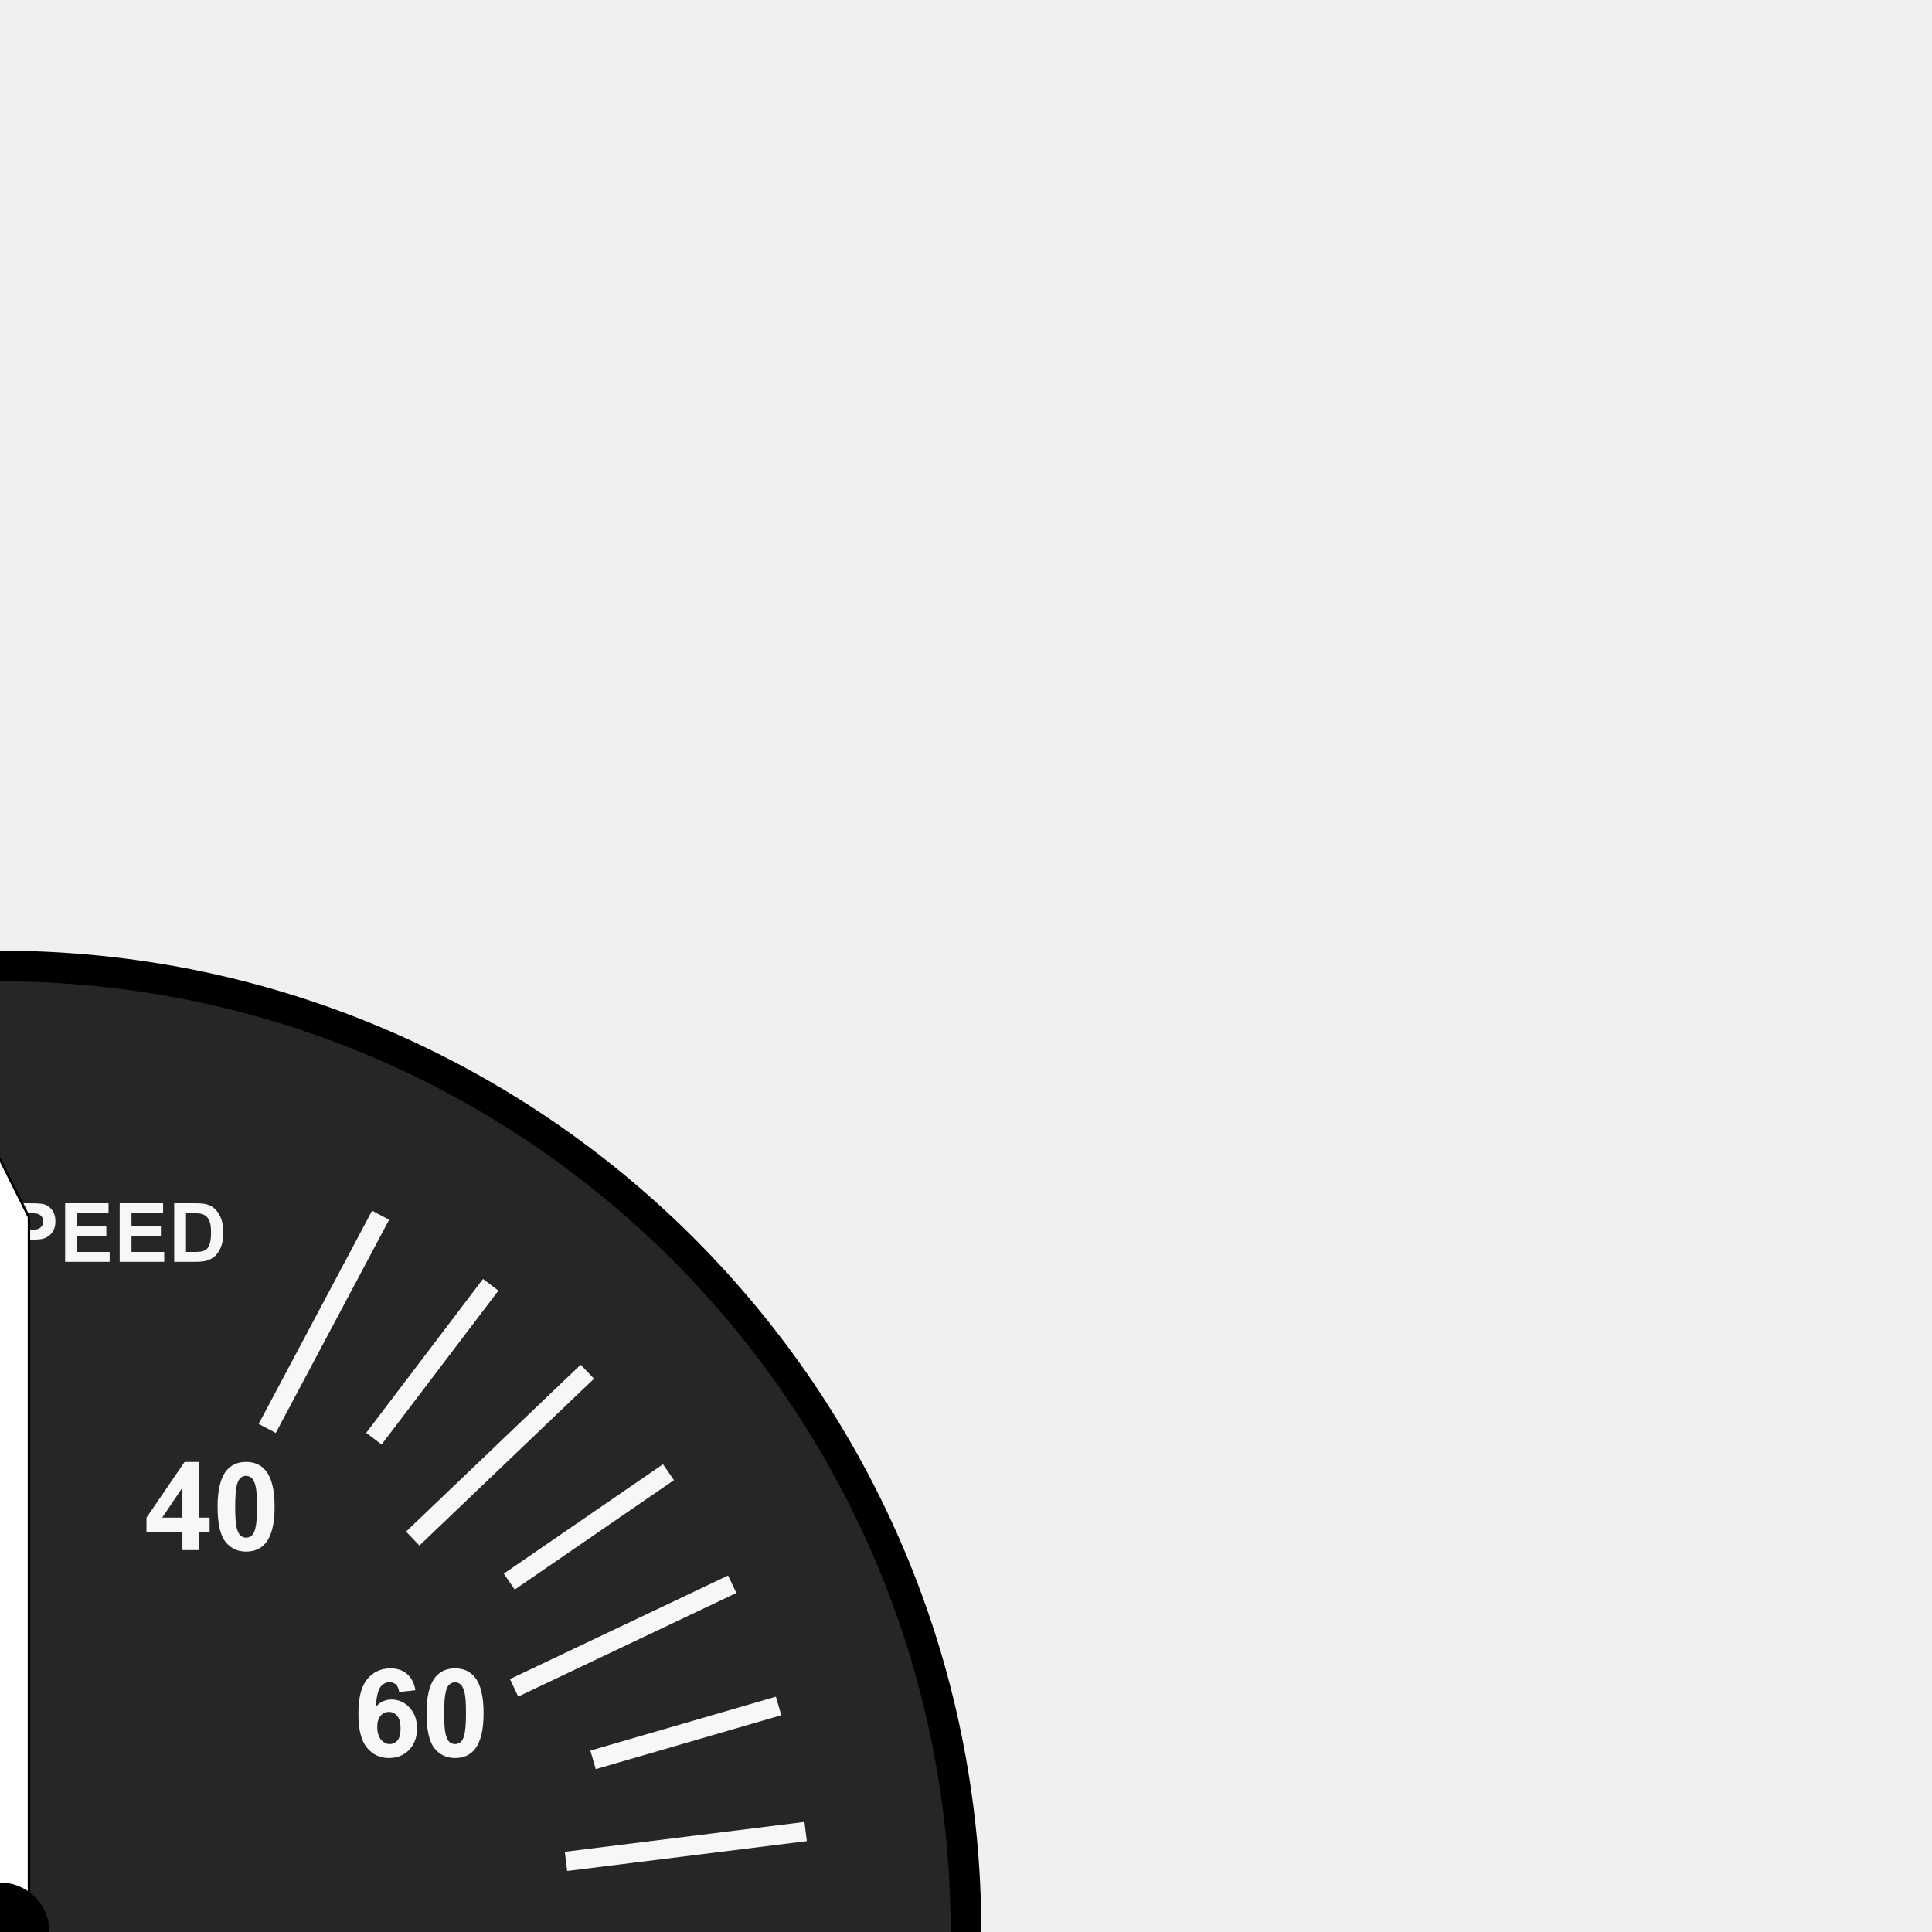
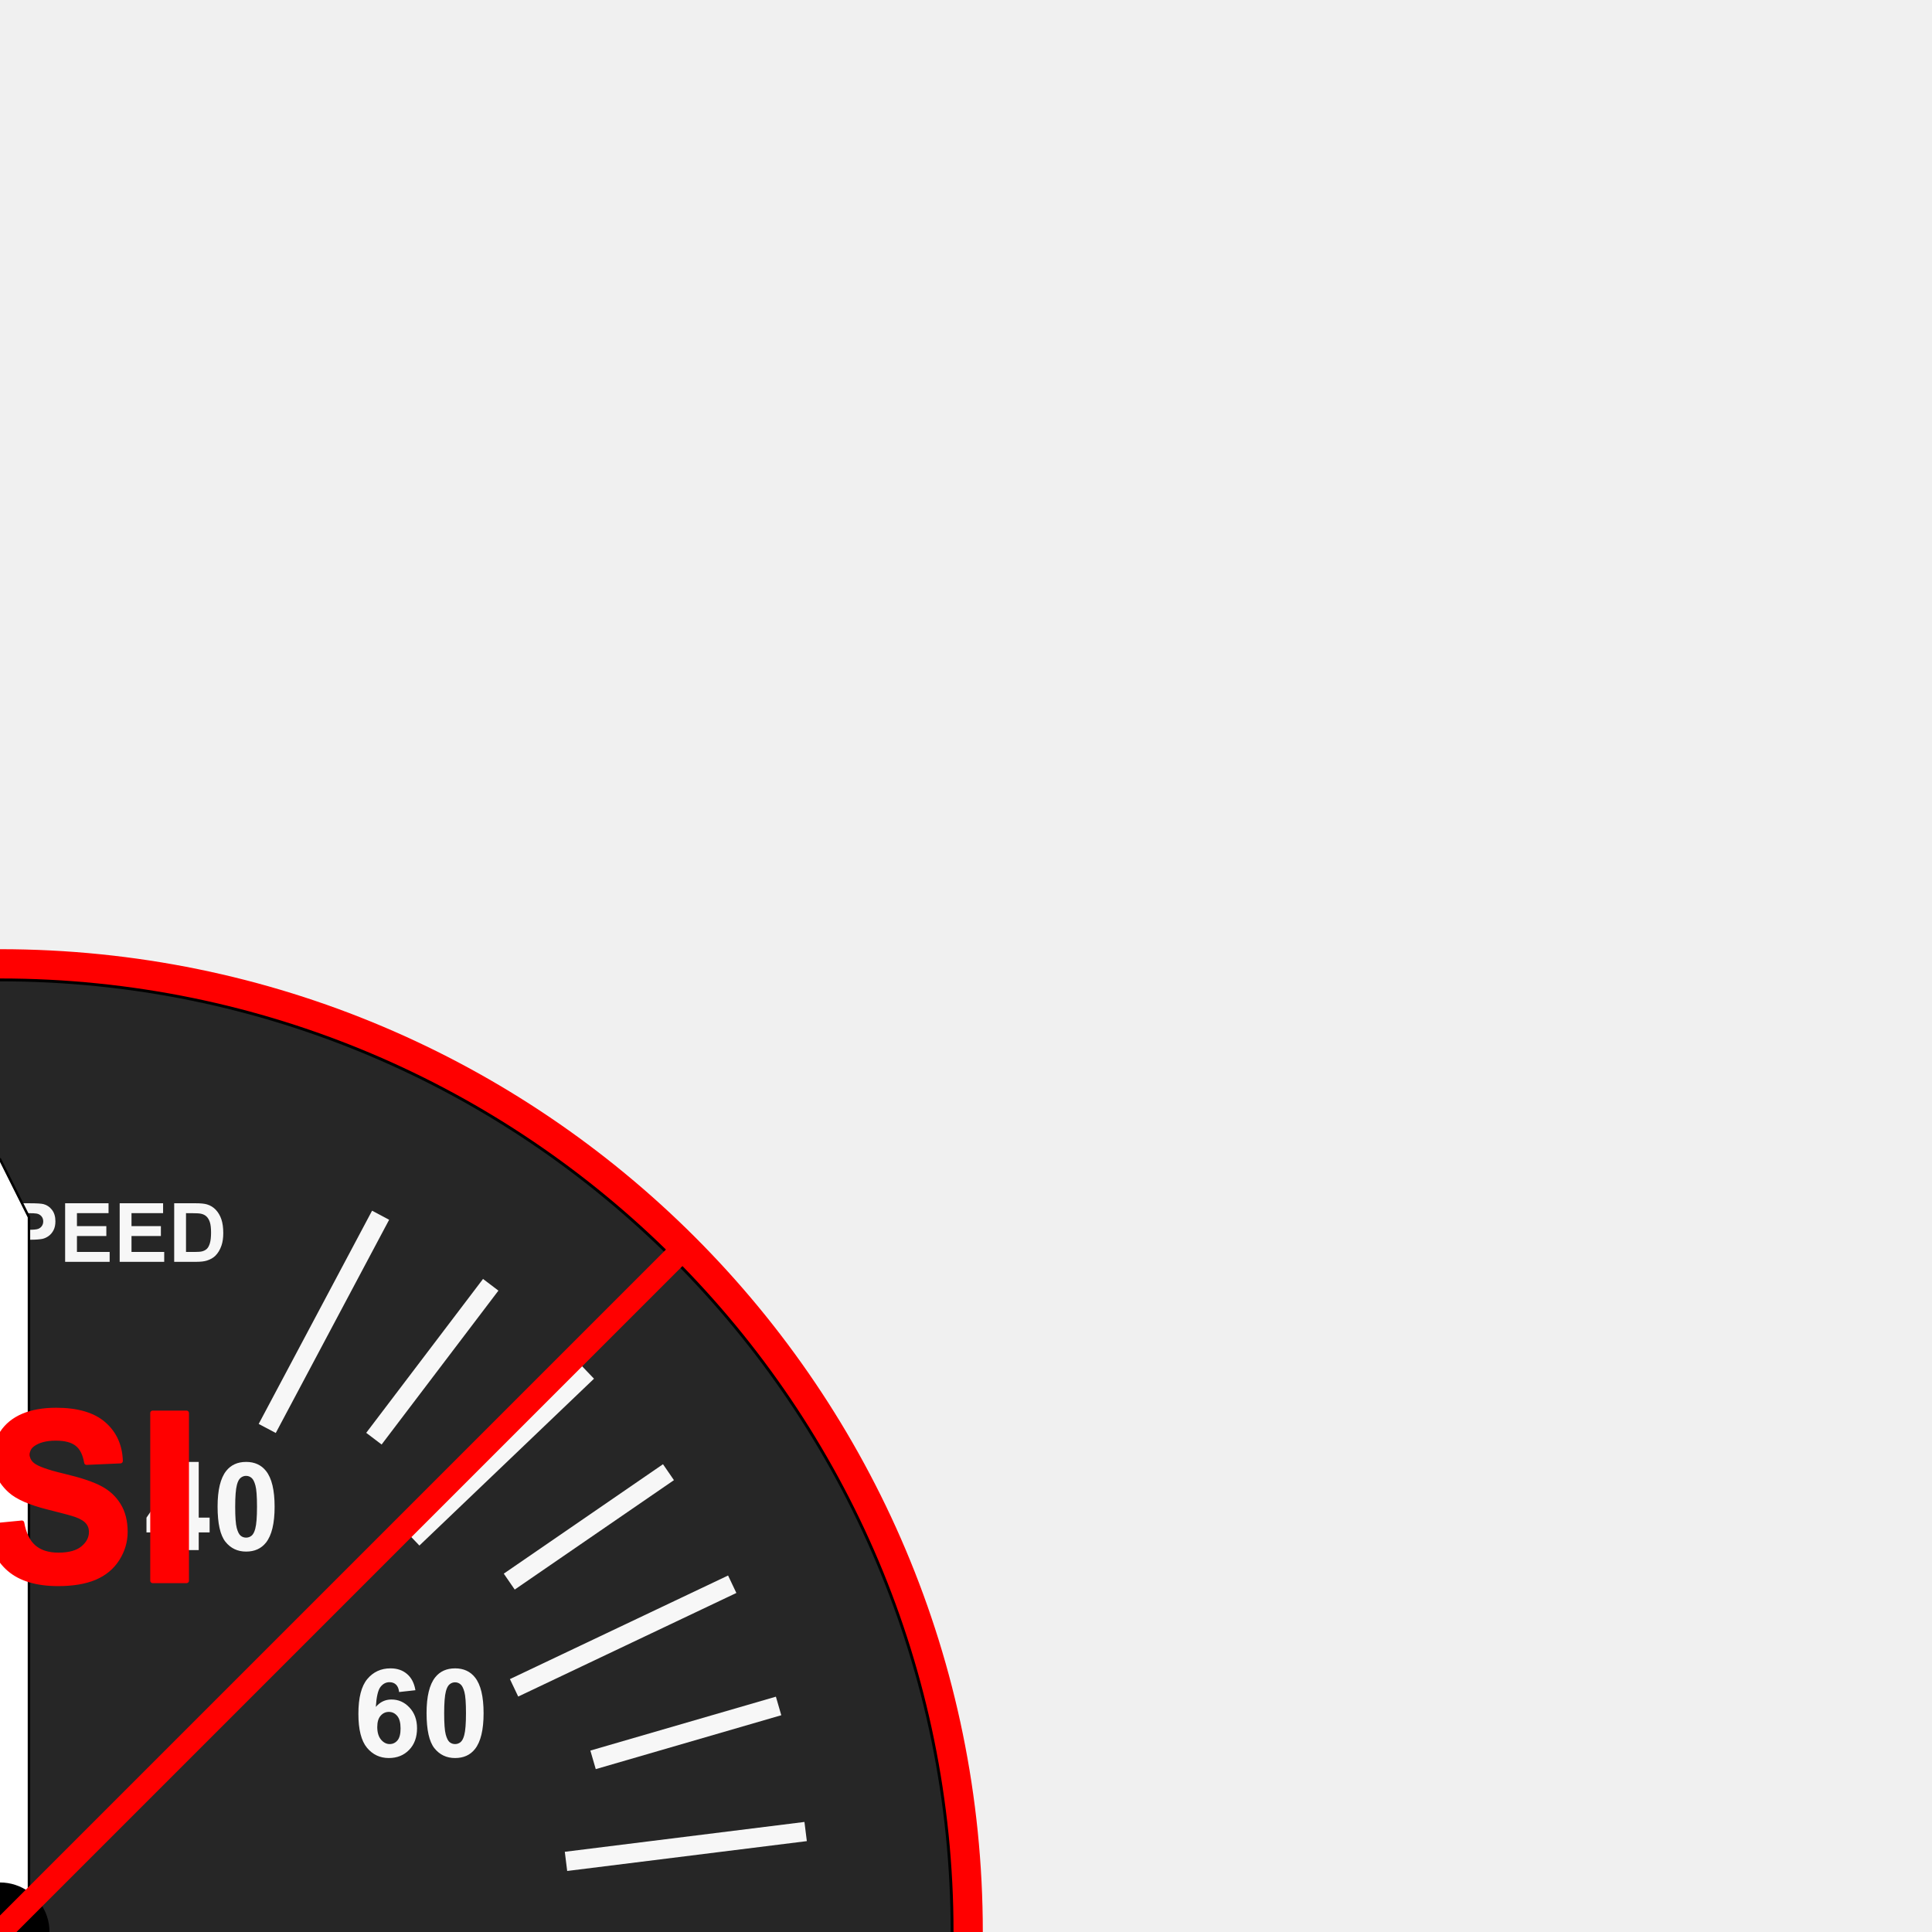
<svg xmlns="http://www.w3.org/2000/svg" width="3.937in" height="3.937in" viewBox="0 0 283.465 283.465" xml:space="preserve" color-interpolation-filters="sRGB" class="st2" version="1.1" id="svg2">
  <defs id="defs2" />
  <style type="text/css" id="style1">
	
		.st1 {fill:#3f3f3f;stroke:#000000;stroke-linecap:round;stroke-linejoin:round;stroke-width:4.5}
		.st2 {fill:none;fill-rule:evenodd;font-size:12px;overflow:visible;stroke-linecap:square;stroke-miterlimit:3}
	
	</style>
-   <g id="g2" style="fill:#262626;fill-opacity:1;stroke:#000000;stroke-opacity:1">
+   <g id="g2" style="display:inline;fill:#262626;fill-opacity:1;stroke:#000000;stroke-opacity:1">
    <g id="shape1115-1" transform="translate(-141.732,141.732)" style="fill:#262626;fill-opacity:1;stroke:#000000;stroke-opacity:1">
      <circle cx="141.732" cy="141.732" class="st1" id="ellipse2" style="fill:#262626;fill-opacity:1;stroke:#000000;stroke-opacity:1" r="141.732" />
    </g>
  </g>
-   <g id="layer5">
+   <g id="layer5" style="display:inline">
    <rect x="0" y="248.031" width="2.835" height="35.433" class="st2" id="rect3" style="fill:#f7f7f7;fill-opacity:1;stroke:none;stroke-width:0;stroke-dasharray:none;stroke-opacity:1" transform="rotate(-152,15.5196,224.097)" />
    <rect x="0" y="255.118" width="2.835" height="28.346" class="st2" id="rect4" style="fill:#f7f7f7;fill-opacity:1;stroke:none;stroke-width:0;stroke-dasharray:none;stroke-opacity:1" transform="rotate(-142.8,20.72979,224.1075)" />
    <path d="m 27.866,277.14 v -8.59 h 1.734 v 3.814 l 3.504,-3.814 h 2.332 l -3.234,3.346 3.41,5.244 h -2.244 l -2.361,-4.031 -1.406,1.436 v 2.596 z m 8.66,0 v -8.59 h 1.688 l 3.516,5.736 v -5.736 h 1.611 v 8.59 h -1.74 l -3.463,-5.602 v 5.602 z m 8.297,-4.242 q 0,-1.312 0.393,-2.203 0.293,-0.656 0.797,-1.178 0.51,-0.521 1.113,-0.773 0.803,-0.34 1.852,-0.34 1.898,0 3.035,1.178 1.143,1.178 1.143,3.275 0,2.08 -1.131,3.258 -1.131,1.172 -3.023,1.172 -1.916,0 -3.047,-1.166 -1.131,-1.172 -1.131,-3.223 z m 1.787,-0.059 q 0,1.459 0.674,2.215 0.674,0.75 1.711,0.75 1.037,0 1.699,-0.744 0.668,-0.75 0.668,-2.244 0,-1.477 -0.65,-2.203 -0.645,-0.727 -1.717,-0.727 -1.072,0 -1.729,0.738 -0.656,0.732 -0.656,2.215 z m 9.832,4.301 v -7.137 h -2.549 v -1.453 h 6.826 v 1.453 h -2.543 v 7.137 z m 4.957,-2.795 1.688,-0.164 q 0.152,0.85 0.615,1.248 0.469,0.398 1.26,0.398 0.838,0 1.26,-0.352 0.428,-0.357 0.428,-0.832 0,-0.305 -0.182,-0.516 -0.176,-0.217 -0.621,-0.375 -0.305,-0.105 -1.389,-0.375 -1.395,-0.346 -1.957,-0.85 -0.791,-0.709 -0.791,-1.729 0,-0.656 0.369,-1.225 0.375,-0.574 1.072,-0.873 0.703,-0.299 1.693,-0.299 1.617,0 2.432,0.709 0.82,0.709 0.861,1.893 l -1.734,0.076 q -0.111,-0.662 -0.48,-0.949 -0.363,-0.293 -1.096,-0.293 -0.756,0 -1.184,0.311 -0.275,0.199 -0.275,0.533 0,0.305 0.258,0.521 0.328,0.275 1.594,0.574 1.266,0.299 1.869,0.621 0.609,0.316 0.949,0.873 0.346,0.551 0.346,1.365 0,0.738 -0.41,1.383 -0.41,0.645 -1.16,0.961 -0.75,0.311 -1.869,0.311 -1.629,0 -2.502,-0.75 -0.873,-0.756 -1.043,-2.197 z" id="text5" style="font-weight:bold;font-size:12px;font-family:Arial;-inkscape-font-specification:'Arial, Bold';fill:#f7f7f7;fill-opacity:1;stroke:none;stroke-width:0;stroke-dasharray:none;stroke-opacity:1" class="st4" aria-label="KNOTS" transform="translate(-48.00795,35.73605)" />
    <path d="m 25.097,278.94 v -2.593 h -5.273 v -2.162 l 5.59,-8.183 h 2.074 v 8.174 h 1.6 v 2.171 H 27.488 V 278.94 Z m 0,-4.764 v -4.403 l -2.962,4.403 z m 9.343,-8.174 q 1.872,0 2.927,1.336 1.257,1.582 1.257,5.247 0,3.656 -1.266,5.256 -1.046,1.318 -2.918,1.318 -1.881,0 -3.032,-1.441 -1.151,-1.45 -1.151,-5.159 0,-3.639 1.266,-5.238 1.046,-1.318 2.918,-1.318 z m 0,2.048 q -0.448,0 -0.8,0.29 -0.352,0.281 -0.545,1.02 -0.255,0.958 -0.255,3.226 0,2.268 0.229,3.12 0.229,0.844 0.571,1.125 0.352,0.281 0.8,0.281 0.448,0 0.8,-0.281 0.352,-0.29 0.545,-1.028 0.255,-0.949 0.255,-3.217 0,-2.268 -0.229,-3.111 -0.229,-0.853 -0.58,-1.134 -0.343,-0.29 -0.791,-0.29 z" id="text6" style="font-weight:bold;font-size:18px;font-family:Arial;-inkscape-font-specification:'Arial, Bold';fill:#f7f7f7;fill-opacity:1;stroke:none;stroke-width:0;stroke-dasharray:none;stroke-opacity:1" class="st5" aria-label="40" transform="translate(1.667555,-51.5094)" />
    <path d="M 24.625,276.646 V 278.94 h -8.657 q 0.141,-1.301 0.844,-2.461 0.703,-1.169 2.777,-3.094 1.67,-1.556 2.048,-2.109 0.51,-0.765 0.51,-1.512 0,-0.826 -0.448,-1.266 -0.439,-0.448 -1.222,-0.448 -0.773,0 -1.23,0.466 -0.457,0.466 -0.527,1.547 l -2.461,-0.246 q 0.22,-2.039 1.38,-2.927 1.16,-0.888 2.9,-0.888 1.907,0 2.997,1.028 1.09,1.028 1.09,2.558 0,0.87 -0.316,1.661 -0.308,0.782 -0.984,1.644 -0.448,0.571 -1.617,1.644 -1.169,1.072 -1.485,1.424 -0.308,0.352 -0.501,0.686 z m 5.845,-10.644 q 1.872,0 2.927,1.336 1.257,1.582 1.257,5.247 0,3.656 -1.266,5.256 -1.046,1.318 -2.918,1.318 -1.881,0 -3.032,-1.441 -1.151,-1.45 -1.151,-5.159 0,-3.639 1.266,-5.238 1.046,-1.318 2.918,-1.318 z m 0,2.048 q -0.448,0 -0.8,0.29 -0.352,0.281 -0.545,1.02 -0.255,0.958 -0.255,3.226 0,2.268 0.229,3.12 0.229,0.844 0.571,1.125 0.352,0.281 0.8,0.281 0.448,0 0.8,-0.281 0.352,-0.29 0.545,-1.028 0.255,-0.949 0.255,-3.217 0,-2.268 -0.229,-3.111 -0.229,-0.853 -0.58,-1.134 -0.343,-0.29 -0.791,-0.29 z m 10.011,-2.048 q 1.872,0 2.927,1.336 1.257,1.582 1.257,5.247 0,3.656 -1.266,5.256 -1.046,1.318 -2.918,1.318 -1.881,0 -3.032,-1.441 -1.151,-1.45 -1.151,-5.159 0,-3.639 1.266,-5.238 1.046,-1.318 2.918,-1.318 z m 0,2.048 q -0.448,0 -0.8,0.29 -0.352,0.281 -0.545,1.02 -0.255,0.958 -0.255,3.226 0,2.268 0.229,3.12 0.229,0.844 0.571,1.125 0.352,0.281 0.8,0.281 0.448,0 0.8,-0.281 0.352,-0.29 0.545,-1.028 0.255,-0.949 0.255,-3.217 0,-2.268 -0.229,-3.111 -0.229,-0.853 -0.58,-1.134 -0.343,-0.29 -0.791,-0.29 z" id="text7" style="font-weight:bold;font-size:18px;font-family:Arial;-inkscape-font-specification:'Arial, Bold';fill:#f7f7f7;fill-opacity:1;stroke:none;stroke-width:0;stroke-dasharray:none;stroke-opacity:1" class="st5" aria-label="200" transform="translate(-67.2654,-43.5539)" />
    <rect x="0" y="248.031" width="2.835" height="35.433" class="st2" id="rect8" style="fill:#f7f7f7;fill-opacity:1;stroke:none;stroke-width:0;stroke-dasharray:none;stroke-opacity:1" transform="rotate(-133.7,26.22125,224.2426)" />
    <rect x="0" y="255.118" width="2.835" height="28.346" class="st2" id="rect9" style="fill:#f7f7f7;fill-opacity:1;stroke:none;stroke-width:0;stroke-dasharray:none;stroke-opacity:1" transform="rotate(-124.5,32.00061,224.3042)" />
    <rect x="0" y="248.031" width="2.835" height="35.433" class="st2" id="rect10" style="fill:#f7f7f7;fill-opacity:1;stroke:none;stroke-width:0;stroke-dasharray:none;stroke-opacity:1" transform="rotate(-115.4,38.29701,224.4426)" />
    <rect x="0" y="255.118" width="2.835" height="28.346" class="st2" id="rect11" style="fill:#f7f7f7;fill-opacity:1;stroke:none;stroke-width:0;stroke-dasharray:none;stroke-opacity:1" transform="rotate(-106.2,45.37581,224.5284)" />
    <rect x="0" y="248.031" width="2.835" height="35.433" class="st2" id="rect12" style="fill:#f7f7f7;fill-opacity:1;stroke:none;stroke-width:0;stroke-dasharray:none;stroke-opacity:1" transform="rotate(-97.1,53.30222,224.5231)" />
    <rect x="0" y="255.118" width="2.835" height="28.346" class="st2" id="rect13" style="fill:#f7f7f7;fill-opacity:1;stroke:none;stroke-width:0;stroke-dasharray:none;stroke-opacity:1" transform="rotate(-87.9,62.44174,224.5755)" />
    <rect x="0" y="248.031" width="2.835" height="35.433" class="st2" id="rect14" style="fill:#f7f7f7;fill-opacity:1;stroke:none;stroke-width:0;stroke-dasharray:none;stroke-opacity:1" transform="rotate(-78.8,73.25097,224.8595)" />
    <rect x="0" y="255.118" width="2.835" height="28.346" class="st2" id="rect15" style="fill:#f7f7f7;fill-opacity:1;stroke:none;stroke-width:0;stroke-dasharray:none;stroke-opacity:1" transform="rotate(-69.6,86.3245,224.8301)" />
    <rect x="0" y="248.031" width="2.835" height="35.433" class="st2" id="rect16" style="fill:#f7f7f7;fill-opacity:1;stroke:none;stroke-width:0;stroke-dasharray:none;stroke-opacity:1" transform="rotate(-60.4,102.8494,225.1362)" />
    <rect x="0" y="255.118" width="2.835" height="28.346" class="st2" id="rect17" style="fill:#f7f7f7;fill-opacity:1;stroke:none;stroke-width:0;stroke-dasharray:none;stroke-opacity:1" transform="rotate(-51.3,124.8234,225.4045)" />
    <rect x="0" y="248.031" width="2.835" height="35.433" class="st2" id="rect18" style="fill:#f7f7f7;fill-opacity:1;stroke:none;stroke-width:0;stroke-dasharray:none;stroke-opacity:1" transform="rotate(-42.1,155.5757,225.6761)" />
    <rect x="0" y="255.118" width="2.835" height="28.346" class="st2" id="rect19" style="fill:#f7f7f7;fill-opacity:1;stroke:none;stroke-width:0;stroke-dasharray:none;stroke-opacity:1" transform="rotate(-33,201.591,226.175)" />
    <rect x="0" y="248.031" width="2.835" height="35.433" class="st2" id="rect20" style="fill:#f7f7f7;fill-opacity:1;stroke:none;stroke-width:0;stroke-dasharray:none;stroke-opacity:1" transform="rotate(-23.8,283.0686,226.9159)" />
    <rect x="0" y="255.118" width="2.835" height="28.346" class="st2" id="rect21" style="fill:#f7f7f7;fill-opacity:1;stroke:none;stroke-width:0;stroke-dasharray:none;stroke-opacity:1" transform="rotate(-14.7,461.84,230.0309)" />
    <rect x="0" y="248.031" width="2.835" height="35.433" class="st2" id="rect22" style="fill:#f7f7f7;fill-opacity:1;stroke:none;stroke-width:0;stroke-dasharray:none;stroke-opacity:1" transform="rotate(-5.5,1239.77,239.4339)" />
    <rect x="0" y="255.118" width="2.835" height="28.346" class="st2" id="rect23" style="fill:#f7f7f7;fill-opacity:1;stroke:none;stroke-width:0;stroke-dasharray:none;stroke-opacity:1" transform="rotate(3.7,-1841.698,202.4334)" />
    <rect x="0" y="248.031" width="2.835" height="35.433" class="st2" id="rect24" style="fill:#f7f7f7;fill-opacity:1;stroke:none;stroke-width:0;stroke-dasharray:none;stroke-opacity:1" transform="rotate(12.8,-530.538,217.7447)" />
    <rect x="0" y="255.118" width="2.835" height="28.346" class="st2" id="rect25" style="fill:#f7f7f7;fill-opacity:1;stroke:none;stroke-width:0;stroke-dasharray:none;stroke-opacity:1" transform="rotate(76.9,-74.21791,223.0294)" />
    <rect x="0" y="248.031" width="2.835" height="35.433" class="st2" id="rect26" style="fill:#f7f7f7;fill-opacity:1;stroke:none;stroke-width:0;stroke-dasharray:none;stroke-opacity:1" transform="rotate(86.1,-63.07715,223.2439)" />
    <rect x="0" y="255.118" width="2.835" height="28.346" class="st2" id="rect27" style="fill:#f7f7f7;fill-opacity:1;stroke:none;stroke-width:0;stroke-dasharray:none;stroke-opacity:1" transform="rotate(95.2,-53.61781,223.3345)" />
    <rect x="0" y="248.031" width="2.835" height="35.433" class="st2" id="rect28" style="fill:#f7f7f7;fill-opacity:1;stroke:none;stroke-width:0;stroke-dasharray:none;stroke-opacity:1" transform="rotate(104.4,-45.54285,223.4293)" />
    <rect x="0" y="255.118" width="2.835" height="28.346" class="st2" id="rect29" style="fill:#f7f7f7;fill-opacity:1;stroke:none;stroke-width:0;stroke-dasharray:none;stroke-opacity:1" transform="rotate(131.8,-25.90167,223.6182)" />
    <rect x="0" y="248.031" width="2.835" height="35.433" class="st2" id="rect30" style="fill:#f7f7f7;fill-opacity:1;stroke:none;stroke-width:0;stroke-dasharray:none;stroke-opacity:1" transform="rotate(141,-20.34672,223.759)" />
    <rect x="0" y="255.118" width="2.835" height="28.346" class="st2" id="rect31" style="fill:#f7f7f7;fill-opacity:1;stroke:none;stroke-width:0;stroke-dasharray:none;stroke-opacity:1" transform="rotate(22,-305.9115,220.6178)" />
    <rect x="0" y="248.031" width="2.835" height="35.433" class="st2" id="rect32" style="fill:#f7f7f7;fill-opacity:1;stroke:none;stroke-width:0;stroke-dasharray:none;stroke-opacity:1" transform="rotate(31.1,-213.4104,221.4138)" />
    <rect x="0" y="255.118" width="2.835" height="28.346" class="st2" id="rect33" style="fill:#f7f7f7;fill-opacity:1;stroke:none;stroke-width:0;stroke-dasharray:none;stroke-opacity:1" transform="rotate(40.3,-161.4445,221.8262)" />
    <rect x="0" y="248.031" width="2.835" height="35.433" class="st2" id="rect34" style="fill:#f7f7f7;fill-opacity:1;stroke:none;stroke-width:0;stroke-dasharray:none;stroke-opacity:1" transform="rotate(49.4,-128.6285,222.3176)" />
    <rect x="0" y="255.118" width="2.835" height="28.346" class="st2" id="rect35" style="fill:#f7f7f7;fill-opacity:1;stroke:none;stroke-width:0;stroke-dasharray:none;stroke-opacity:1" transform="rotate(58.6,-105.343,222.8236)" />
    <rect x="0" y="248.031" width="2.835" height="35.433" class="st2" id="rect36" style="fill:#f7f7f7;fill-opacity:1;stroke:none;stroke-width:0;stroke-dasharray:none;stroke-opacity:1" transform="rotate(67.7,-88.02478,222.7411)" />
    <rect x="0" y="255.118" width="2.835" height="28.346" class="st2" id="rect37" style="fill:#f7f7f7;fill-opacity:1;stroke:none;stroke-width:0;stroke-dasharray:none;stroke-opacity:1" transform="rotate(113.5,-38.24725,223.4132)" />
    <rect x="0" y="248.031" width="2.835" height="35.433" class="st2" id="rect38" style="fill:#f7f7f7;fill-opacity:1;stroke:none;stroke-width:0;stroke-dasharray:none;stroke-opacity:1" transform="rotate(122.7,-31.74496,223.5692)" />
    <path d="m 29.082,269.211 -2.391,0.264 q -0.088,-0.738 -0.457,-1.09 -0.369,-0.352 -0.958,-0.352 -0.782,0 -1.327,0.703 -0.536,0.703 -0.677,2.927 0.923,-1.09 2.294,-1.09 1.547,0 2.646,1.178 1.107,1.178 1.107,3.041 0,1.978 -1.16,3.173 -1.16,1.195 -2.979,1.195 -1.951,0 -3.208,-1.512 -1.257,-1.521 -1.257,-4.975 0,-3.542 1.31,-5.106 1.31,-1.564 3.401,-1.564 1.468,0 2.426,0.826 0.967,0.817 1.23,2.382 z m -5.599,5.388 q 0,1.204 0.554,1.863 0.554,0.65 1.266,0.65 0.686,0 1.143,-0.536 0.457,-0.536 0.457,-1.758 0,-1.257 -0.492,-1.837 -0.492,-0.589 -1.23,-0.589 -0.712,0 -1.204,0.562 -0.492,0.554 -0.492,1.644 z m 11.417,-8.596 q 1.872,0 2.927,1.336 1.257,1.582 1.257,5.247 0,3.656 -1.266,5.256 -1.046,1.318 -2.918,1.318 -1.881,0 -3.032,-1.441 -1.151,-1.45 -1.151,-5.159 0,-3.639 1.266,-5.238 1.046,-1.318 2.918,-1.318 z m 0,2.048 q -0.448,0 -0.8,0.29 -0.352,0.281 -0.545,1.02 -0.255,0.958 -0.255,3.226 0,2.268 0.229,3.12 0.229,0.844 0.571,1.125 0.352,0.281 0.8,0.281 0.448,0 0.8,-0.281 0.352,-0.29 0.545,-1.028 0.255,-0.949 0.255,-3.217 0,-2.268 -0.229,-3.111 -0.229,-0.853 -0.58,-1.134 -0.343,-0.29 -0.791,-0.29 z" id="text39" style="font-weight:bold;font-size:18px;font-family:Arial;-inkscape-font-specification:'Arial, Bold';fill:#f7f7f7;fill-opacity:1;stroke:none;stroke-width:0;stroke-dasharray:none;stroke-opacity:1" class="st5" aria-label="60" transform="translate(31.8688,-21.2198)" />
    <path d="m 22.493,271.988 q -0.958,-0.404 -1.397,-1.107 -0.431,-0.712 -0.431,-1.556 0,-1.441 1.002,-2.382 1.011,-0.94 2.865,-0.94 1.837,0 2.848,0.94 1.02,0.94 1.02,2.382 0,0.896 -0.466,1.6 -0.466,0.694 -1.31,1.063 1.072,0.431 1.626,1.257 0.562,0.826 0.562,1.907 0,1.784 -1.143,2.9 -1.134,1.116 -3.023,1.116 -1.758,0 -2.927,-0.923 -1.38,-1.09 -1.38,-2.988 0,-1.046 0.519,-1.916 0.519,-0.879 1.635,-1.354 z m 0.51,-2.487 q 0,0.738 0.413,1.151 0.422,0.413 1.116,0.413 0.703,0 1.125,-0.413 0.422,-0.422 0.422,-1.16 0,-0.694 -0.422,-1.107 -0.413,-0.422 -1.099,-0.422 -0.712,0 -1.134,0.422 -0.422,0.422 -0.422,1.116 z m -0.229,5.52 q 0,1.02 0.519,1.591 0.527,0.571 1.31,0.571 0.765,0 1.266,-0.545 0.501,-0.554 0.501,-1.591 0,-0.905 -0.51,-1.45 -0.51,-0.554 -1.292,-0.554 -0.905,0 -1.354,0.624 -0.439,0.624 -0.439,1.354 z m 11.786,-9.018 q 1.872,0 2.927,1.336 1.257,1.582 1.257,5.247 0,3.656 -1.266,5.256 -1.046,1.318 -2.918,1.318 -1.881,0 -3.032,-1.441 -1.151,-1.45 -1.151,-5.159 0,-3.639 1.266,-5.238 1.046,-1.318 2.918,-1.318 z m 0,2.048 q -0.448,0 -0.8,0.29 -0.352,0.281 -0.545,1.02 -0.255,0.958 -0.255,3.226 0,2.268 0.229,3.12 0.229,0.844 0.571,1.125 0.352,0.281 0.8,0.281 0.448,0 0.8,-0.281 0.352,-0.29 0.545,-1.028 0.255,-0.949 0.255,-3.217 0,-2.268 -0.229,-3.111 -0.229,-0.853 -0.58,-1.134 -0.343,-0.29 -0.791,-0.29 z" id="text40" style="font-weight:bold;font-size:18px;font-family:Arial;-inkscape-font-specification:'Arial, Bold';fill:#f7f7f7;fill-opacity:1;stroke:none;stroke-width:0;stroke-dasharray:none;stroke-opacity:1" class="st5" aria-label="80" transform="translate(38.66119,24.9147)" />
    <path d="m 24.024,278.94 h -2.47 v -9.308 q -1.354,1.266 -3.19,1.872 v -2.241 q 0.967,-0.316 2.101,-1.195 1.134,-0.888 1.556,-2.065 h 2.004 z m 7.866,-12.938 q 1.872,0 2.927,1.336 1.257,1.582 1.257,5.247 0,3.656 -1.266,5.256 -1.046,1.318 -2.918,1.318 -1.881,0 -3.032,-1.441 -1.151,-1.45 -1.151,-5.159 0,-3.639 1.266,-5.238 1.046,-1.318 2.918,-1.318 z m 0,2.048 q -0.448,0 -0.8,0.29 -0.352,0.281 -0.545,1.02 -0.255,0.958 -0.255,3.226 0,2.268 0.229,3.12 0.229,0.844 0.571,1.125 0.352,0.281 0.8,0.281 0.448,0 0.8,-0.281 0.352,-0.29 0.545,-1.028 0.255,-0.949 0.255,-3.217 0,-2.268 -0.229,-3.111 -0.229,-0.853 -0.58,-1.134 -0.343,-0.29 -0.791,-0.29 z m 10.011,-2.048 q 1.872,0 2.927,1.336 1.257,1.582 1.257,5.247 0,3.656 -1.266,5.256 -1.046,1.318 -2.918,1.318 -1.881,0 -3.032,-1.441 -1.151,-1.45 -1.151,-5.159 0,-3.639 1.266,-5.238 1.046,-1.318 2.918,-1.318 z m 0,2.048 q -0.448,0 -0.8,0.29 -0.352,0.281 -0.545,1.02 -0.255,0.958 -0.255,3.226 0,2.268 0.229,3.12 0.229,0.844 0.571,1.125 0.352,0.281 0.8,0.281 0.448,0 0.8,-0.281 0.352,-0.29 0.545,-1.028 0.255,-0.949 0.255,-3.217 0,-2.268 -0.229,-3.111 -0.229,-0.853 -0.58,-1.134 -0.343,-0.29 -0.791,-0.29 z" id="text41" style="font-weight:bold;font-size:18px;font-family:Arial;-inkscape-font-specification:'Arial, Bold';fill:#f7f7f7;fill-opacity:1;stroke:none;stroke-width:0;stroke-dasharray:none;stroke-opacity:1" class="st5" aria-label="100" transform="translate(15.18808,60.6885)" />
    <path d="m 24.244,278.94 h -2.47 v -9.308 q -1.354,1.266 -3.19,1.872 v -2.241 q 0.967,-0.316 2.101,-1.195 1.134,-0.888 1.556,-2.065 h 2.004 z m 12.032,-2.294 V 278.94 h -8.657 q 0.141,-1.301 0.844,-2.461 0.703,-1.169 2.777,-3.094 1.67,-1.556 2.048,-2.109 0.51,-0.765 0.51,-1.512 0,-0.826 -0.448,-1.266 -0.439,-0.448 -1.222,-0.448 -0.773,0 -1.23,0.466 -0.457,0.466 -0.527,1.547 l -2.461,-0.246 q 0.22,-2.039 1.38,-2.927 1.16,-0.888 2.9,-0.888 1.907,0 2.997,1.028 1.09,1.028 1.09,2.558 0,0.87 -0.316,1.661 -0.308,0.782 -0.984,1.644 -0.448,0.571 -1.617,1.644 -1.169,1.072 -1.485,1.424 -0.308,0.352 -0.501,0.686 z m 5.845,-10.644 q 1.872,0 2.927,1.336 1.257,1.582 1.257,5.247 0,3.656 -1.266,5.256 -1.046,1.318 -2.918,1.318 -1.881,0 -3.032,-1.441 -1.151,-1.45 -1.151,-5.159 0,-3.639 1.266,-5.238 1.046,-1.318 2.918,-1.318 z m 0,2.048 q -0.448,0 -0.8,0.29 -0.352,0.281 -0.545,1.02 -0.255,0.958 -0.255,3.226 0,2.268 0.229,3.12 0.229,0.844 0.571,1.125 0.352,0.281 0.8,0.281 0.448,0 0.8,-0.281 0.352,-0.29 0.545,-1.028 0.255,-0.949 0.255,-3.217 0,-2.268 -0.229,-3.111 -0.229,-0.853 -0.58,-1.134 -0.343,-0.29 -0.791,-0.29 z" id="text42" style="font-weight:bold;font-size:18px;font-family:Arial;-inkscape-font-specification:'Arial, Bold';fill:#f7f7f7;fill-opacity:1;stroke:none;stroke-width:0;stroke-dasharray:none;stroke-opacity:1" class="st5" aria-label="120" transform="translate(-23.77761,82.983)" />
    <path d="m 23.864,278.94 h -2.47 v -9.308 q -1.354,1.266 -3.19,1.872 v -2.241 q 0.967,-0.316 2.101,-1.195 1.134,-0.888 1.556,-2.065 h 2.004 z m 8.534,0 v -2.593 h -5.273 v -2.162 l 5.59,-8.183 h 2.074 v 8.174 h 1.6 v 2.171 H 34.789 V 278.94 Z m 0,-4.764 v -4.403 l -2.962,4.403 z m 9.343,-8.174 q 1.872,0 2.927,1.336 1.257,1.582 1.257,5.247 0,3.656 -1.266,5.256 -1.046,1.318 -2.918,1.318 -1.881,0 -3.032,-1.441 -1.151,-1.45 -1.151,-5.159 0,-3.639 1.266,-5.238 1.046,-1.318 2.918,-1.318 z m 0,2.048 q -0.448,0 -0.8,0.29 -0.352,0.281 -0.545,1.02 -0.255,0.958 -0.255,3.226 0,2.268 0.229,3.12 0.229,0.844 0.571,1.125 0.352,0.281 0.8,0.281 0.448,0 0.8,-0.281 0.352,-0.29 0.545,-1.028 0.255,-0.949 0.255,-3.217 0,-2.268 -0.229,-3.111 -0.229,-0.853 -0.58,-1.134 -0.343,-0.29 -0.791,-0.29 z" id="text43" style="font-weight:bold;font-size:18px;font-family:Arial;-inkscape-font-specification:'Arial, Bold';fill:#f7f7f7;fill-opacity:1;stroke:none;stroke-width:0;stroke-dasharray:none;stroke-opacity:1" class="st5" aria-label="140" transform="translate(-66.35581,70.3091)" />
    <path d="m 24.324,278.94 h -2.47 v -9.308 q -1.354,1.266 -3.19,1.872 v -2.241 q 0.967,-0.316 2.101,-1.195 1.134,-0.888 1.556,-2.065 h 2.004 z m 12.059,-9.729 -2.391,0.264 q -0.088,-0.738 -0.457,-1.09 -0.369,-0.352 -0.958,-0.352 -0.782,0 -1.327,0.703 -0.536,0.703 -0.677,2.927 0.923,-1.09 2.294,-1.09 1.547,0 2.646,1.178 1.107,1.178 1.107,3.041 0,1.978 -1.16,3.173 -1.16,1.195 -2.979,1.195 -1.951,0 -3.208,-1.512 -1.257,-1.521 -1.257,-4.975 0,-3.542 1.31,-5.106 1.31,-1.564 3.401,-1.564 1.468,0 2.426,0.826 0.967,0.817 1.23,2.382 z m -5.599,5.388 q 0,1.204 0.554,1.863 0.554,0.65 1.266,0.65 0.686,0 1.143,-0.536 0.457,-0.536 0.457,-1.758 0,-1.257 -0.492,-1.837 -0.492,-0.589 -1.23,-0.589 -0.712,0 -1.204,0.562 -0.492,0.554 -0.492,1.644 z m 11.417,-8.596 q 1.872,0 2.927,1.336 1.257,1.582 1.257,5.247 0,3.656 -1.266,5.256 -1.046,1.318 -2.918,1.318 -1.881,0 -3.032,-1.441 -1.151,-1.45 -1.151,-5.159 0,-3.639 1.266,-5.238 1.046,-1.318 2.918,-1.318 z m 0,2.048 q -0.448,0 -0.8,0.29 -0.352,0.281 -0.545,1.02 -0.255,0.958 -0.255,3.226 0,2.268 0.229,3.12 0.229,0.844 0.571,1.125 0.352,0.281 0.8,0.281 0.448,0 0.8,-0.281 0.352,-0.29 0.545,-1.028 0.255,-0.949 0.255,-3.217 0,-2.268 -0.229,-3.111 -0.229,-0.853 -0.58,-1.134 -0.343,-0.29 -0.791,-0.29 z" id="text44" style="font-weight:bold;font-size:18px;font-family:Arial;-inkscape-font-specification:'Arial, Bold';fill:#f7f7f7;fill-opacity:1;stroke:none;stroke-width:0;stroke-dasharray:none;stroke-opacity:1" class="st5" aria-label="160" transform="translate(-91.3738,36.61139)" />
    <path d="m 23.994,278.94 h -2.47 v -9.308 q -1.354,1.266 -3.19,1.872 v -2.241 q 0.967,-0.316 2.101,-1.195 1.134,-0.888 1.556,-2.065 h 2.004 z m 5.81,-6.952 q -0.958,-0.404 -1.397,-1.107 -0.431,-0.712 -0.431,-1.556 0,-1.441 1.002,-2.382 1.011,-0.94 2.865,-0.94 1.837,0 2.848,0.94 1.02,0.94 1.02,2.382 0,0.896 -0.466,1.6 -0.466,0.694 -1.31,1.063 1.072,0.431 1.626,1.257 0.562,0.826 0.562,1.907 0,1.784 -1.143,2.9 -1.134,1.116 -3.023,1.116 -1.758,0 -2.927,-0.923 -1.38,-1.09 -1.38,-2.988 0,-1.046 0.519,-1.916 0.519,-0.879 1.635,-1.354 z m 0.51,-2.487 q 0,0.738 0.413,1.151 0.422,0.413 1.116,0.413 0.703,0 1.125,-0.413 0.422,-0.422 0.422,-1.16 0,-0.694 -0.422,-1.107 -0.413,-0.422 -1.099,-0.422 -0.712,0 -1.134,0.422 -0.422,0.422 -0.422,1.116 z m -0.229,5.52 q 0,1.02 0.519,1.591 0.527,0.571 1.31,0.571 0.765,0 1.266,-0.545 0.501,-0.554 0.501,-1.591 0,-0.905 -0.51,-1.45 -0.51,-0.554 -1.292,-0.554 -0.905,0 -1.354,0.624 -0.439,0.624 -0.439,1.354 z m 11.786,-9.018 q 1.872,0 2.927,1.336 1.257,1.582 1.257,5.247 0,3.656 -1.266,5.256 -1.046,1.318 -2.918,1.318 -1.881,0 -3.032,-1.441 -1.151,-1.45 -1.151,-5.159 0,-3.639 1.266,-5.238 1.046,-1.318 2.918,-1.318 z m 0,2.048 q -0.448,0 -0.8,0.29 -0.352,0.281 -0.545,1.02 -0.255,0.958 -0.255,3.226 0,2.268 0.229,3.12 0.229,0.844 0.571,1.125 0.352,0.281 0.8,0.281 0.448,0 0.8,-0.281 0.352,-0.29 0.545,-1.028 0.255,-0.949 0.255,-3.217 0,-2.268 -0.229,-3.111 -0.229,-0.853 -0.58,-1.134 -0.343,-0.29 -0.791,-0.29 z" id="text45" style="font-weight:bold;font-size:18px;font-family:Arial;-inkscape-font-specification:'Arial, Bold';fill:#f7f7f7;fill-opacity:1;stroke:none;stroke-width:0;stroke-dasharray:none;stroke-opacity:1" class="st5" aria-label="180" transform="translate(-92.39239,-6.774006)" />
    <path style="font-weight:bold;font-size:12px;font-family:Arial;-inkscape-font-specification:'Arial, Bold';text-align:center;text-anchor:middle;fill:#f7f7f7;fill-opacity:1;stroke:none;stroke-width:0;stroke-dasharray:none;stroke-opacity:1" d="m 34.964,271.553 v -1.447 h 3.738 v 3.422 q -0.545,0.527 -1.582,0.932 -1.031,0.398 -2.092,0.398 -1.348,0 -2.35,-0.562 -1.002,-0.568 -1.506,-1.617 -0.504,-1.055 -0.504,-2.291 0,-1.342 0.562,-2.385 0.562,-1.043 1.646,-1.6 0.826,-0.428 2.057,-0.428 1.6,0 2.496,0.674 0.902,0.668 1.16,1.852 l -1.723,0.322 q -0.182,-0.633 -0.686,-0.996 -0.498,-0.369 -1.248,-0.369 -1.137,0 -1.811,0.721 -0.668,0.721 -0.668,2.139 0,1.529 0.68,2.297 0.68,0.762 1.781,0.762 0.545,0 1.09,-0.211 0.551,-0.217 0.943,-0.521 v -1.09 z m 5.344,3.158 v -8.59 h 3.65 q 1.377,0 1.998,0.234 0.627,0.229 1.002,0.82 0.375,0.592 0.375,1.354 0,0.967 -0.568,1.6 -0.568,0.627 -1.699,0.791 0.562,0.328 0.926,0.721 0.369,0.393 0.99,1.395 l 1.049,1.676 h -2.074 l -1.254,-1.869 q -0.668,-1.002 -0.914,-1.26 -0.246,-0.264 -0.521,-0.357 -0.275,-0.1 -0.873,-0.1 h -0.352 v 3.586 z m 1.734,-4.957 h 1.283 q 1.248,0 1.559,-0.105 0.311,-0.105 0.486,-0.363 0.176,-0.258 0.176,-0.645 0,-0.434 -0.234,-0.697 -0.229,-0.27 -0.65,-0.34 -0.211,-0.029 -1.266,-0.029 h -1.354 z m 6.574,0.715 q 0,-1.312 0.393,-2.203 0.293,-0.656 0.797,-1.178 0.51,-0.521 1.113,-0.773 0.803,-0.34 1.852,-0.34 1.898,0 3.035,1.178 1.143,1.178 1.143,3.275 0,2.08 -1.131,3.258 -1.131,1.172 -3.023,1.172 -1.916,0 -3.047,-1.166 -1.131,-1.172 -1.131,-3.223 z m 1.787,-0.059 q 0,1.459 0.674,2.215 0.674,0.75 1.711,0.75 1.037,0 1.699,-0.744 0.668,-0.75 0.668,-2.244 0,-1.477 -0.65,-2.203 -0.645,-0.727 -1.717,-0.727 -1.072,0 -1.729,0.738 -0.656,0.732 -0.656,2.215 z m 7.887,-4.289 h 1.734 v 4.652 q 0,1.107 0.064,1.436 0.111,0.527 0.527,0.85 0.422,0.316 1.148,0.316 0.738,0 1.113,-0.299 0.375,-0.305 0.451,-0.744 0.076,-0.439 0.076,-1.459 v -4.752 h 1.734 v 4.512 q 0,1.547 -0.141,2.186 -0.141,0.639 -0.521,1.078 -0.375,0.439 -1.008,0.703 -0.633,0.258 -1.652,0.258 -1.23,0 -1.869,-0.281 -0.633,-0.287 -1.002,-0.738 -0.369,-0.457 -0.486,-0.955 -0.17,-0.738 -0.17,-2.18 z m 8.695,8.59 v -8.59 h 1.688 l 3.516,5.736 v -5.736 h 1.611 v 8.59 h -1.74 l -3.463,-5.602 v 5.602 z m 8.643,-8.59 h 3.17 q 1.072,0 1.635,0.164 0.756,0.223 1.295,0.791 0.539,0.568 0.82,1.395 0.281,0.82 0.281,2.027 0,1.061 -0.264,1.828 -0.322,0.938 -0.92,1.518 -0.451,0.439 -1.219,0.686 -0.574,0.182 -1.535,0.182 h -3.264 z m 1.734,1.453 v 5.689 h 1.295 q 0.727,0 1.049,-0.082 0.422,-0.105 0.697,-0.357 0.281,-0.252 0.457,-0.826 0.176,-0.58 0.176,-1.576 0,-0.996 -0.176,-1.529 -0.176,-0.533 -0.492,-0.832 -0.316,-0.299 -0.803,-0.404 -0.363,-0.082 -1.424,-0.082 z m 6.498,4.342 1.688,-0.164 q 0.152,0.85 0.615,1.248 0.469,0.398 1.26,0.398 0.838,0 1.26,-0.352 0.428,-0.357 0.428,-0.832 0,-0.305 -0.182,-0.516 -0.176,-0.217 -0.621,-0.375 -0.305,-0.105 -1.389,-0.375 -1.395,-0.346 -1.957,-0.85 -0.791,-0.709 -0.791,-1.729 0,-0.656 0.369,-1.225 0.375,-0.574 1.072,-0.873 0.703,-0.299 1.693,-0.299 1.617,0 2.432,0.709 0.82,0.709 0.861,1.893 l -1.734,0.076 q -0.111,-0.662 -0.48,-0.949 -0.363,-0.293 -1.096,-0.293 -0.756,0 -1.184,0.311 -0.275,0.199 -0.275,0.533 0,0.305 0.258,0.521 0.328,0.275 1.594,0.574 1.266,0.299 1.869,0.621 0.609,0.316 0.949,0.873 0.346,0.551 0.346,1.365 0,0.738 -0.41,1.383 -0.41,0.645 -1.16,0.961 -0.75,0.311 -1.869,0.311 -1.629,0 -2.502,-0.75 -0.873,-0.756 -1.043,-2.197 z m 8.443,2.795 v -8.59 h 2.783 q 1.582,0 2.062,0.129 0.738,0.193 1.236,0.844 0.498,0.645 0.498,1.67 0,0.791 -0.287,1.33 -0.287,0.539 -0.732,0.85 -0.439,0.305 -0.896,0.404 -0.621,0.123 -1.799,0.123 h -1.131 v 3.24 z m 1.734,-7.137 v 2.438 h 0.949 q 1.025,0 1.371,-0.135 0.346,-0.135 0.539,-0.422 0.199,-0.287 0.199,-0.668 0,-0.469 -0.275,-0.773 -0.275,-0.305 -0.697,-0.381 -0.311,-0.059 -1.248,-0.059 z M 100.308,274.711 v -8.59 h 6.369 v 1.453 h -4.635 v 1.904 h 4.312 v 1.447 h -4.312 v 2.338 h 4.799 v 1.447 z m 8.004,0 v -8.59 h 6.369 v 1.453 h -4.635 v 1.904 h 4.312 v 1.447 h -4.312 v 2.338 h 4.799 v 1.447 z m 7.998,-8.59 h 3.17 q 1.072,0 1.635,0.164 0.756,0.223 1.295,0.791 0.539,0.568 0.82,1.395 0.281,0.82 0.281,2.027 0,1.061 -0.264,1.828 -0.322,0.938 -0.92,1.518 -0.451,0.439 -1.219,0.686 -0.574,0.182 -1.535,0.182 h -3.264 z m 1.734,1.453 v 5.689 h 1.295 q 0.727,0 1.049,-0.082 0.422,-0.105 0.697,-0.357 0.281,-0.252 0.457,-0.826 0.176,-0.58 0.176,-1.576 0,-0.996 -0.176,-1.529 -0.176,-0.533 -0.492,-0.832 -0.316,-0.299 -0.803,-0.404 -0.363,-0.082 -1.424,-0.082 z" id="text46" class="st4" aria-label="GROUNDSPEED" transform="translate(-90.75212,-89.577)" />
  </g>
-   <g id="g4">
+   <g id="g4" style="display:inline">
    <path d="m 0,283.46 v -99.21 l 4.25,-8.5 4.25,8.5 v 99.21 z" class="st1" id="path3" style="fill:#ffffff;fill-opacity:1;stroke:#000000;stroke-width:0.36;stroke-linecap:square;stroke-linejoin:round;stroke-dasharray:none;stroke-opacity:1" transform="translate(-4.25196,-5.6692)" />
    <path d="m 11.34,270.71 v -28.35 a 7.087,7.087 -180 1 0 -8.51,0 v 28.35 a 7.087,7.087 -180 1 0 8.51,0 z" class="st2" id="path4" style="fill:#000000;fill-opacity:1;stroke:#000000;stroke-width:0.36;stroke-linecap:round;stroke-linejoin:round;stroke-dasharray:none;stroke-opacity:1" transform="translate(-7.08661,46.7717)" />
  </g>
+   <g style="color-interpolation-filters:sRGB" id="g1" transform="matrix(0.9545223,0,0,0.9545223,1.1102937e-8,12.89133)">
+     <g id="text6-5" style="font-weight:bold;font-size:36px;font-family:Arial" class="st4" transform="translate(-70.8662,113.3859)" aria-label="GSI   FAIL">
+       <path d="m 54.467,106.605 v -4.342 h 11.215 v 10.266 q -1.635,1.582 -4.746,2.795 -3.094,1.195 -6.275,1.195 -4.043,0 -7.049,-1.688 -3.006,-1.705 -4.518,-4.852 -1.512,-3.164 -1.512,-6.873 0,-4.025 1.688,-7.154 1.688,-3.129 4.939,-4.799 2.479,-1.283 6.17,-1.283 4.799,0 7.488,2.021 2.707,2.004 3.48,5.555 l -5.168,0.967 q -0.545,-1.898 -2.057,-2.988 -1.494,-1.107 -3.744,-1.107 -3.41,0 -5.432,2.162 -2.004,2.162 -2.004,6.416 0,4.588 2.039,6.891 2.039,2.285 5.344,2.285 1.635,0 3.27,-0.633 1.652,-0.65 2.83,-1.564 v -3.27 z m 14.695,1.09 5.062,-0.492 q 0.457,2.549 1.846,3.744 1.406,1.195 3.779,1.195 2.514,0 3.779,-1.055 1.283,-1.072 1.283,-2.496 0,-0.914 -0.545,-1.547 -0.527,-0.65 -1.863,-1.125 -0.914,-0.316 -4.166,-1.125 -4.184,-1.037 -5.871,-2.549 -2.373,-2.127 -2.373,-5.186 0,-1.969 1.107,-3.674 1.125,-1.723 3.217,-2.619 2.109,-0.896 5.08,-0.896 4.852,0 7.295,2.127 2.461,2.127 2.584,5.678 l -5.203,0.229 q -0.334,-1.986 -1.441,-2.848 -1.09,-0.879 -3.287,-0.879 -2.268,0 -3.551,0.932 -0.826,0.598 -0.826,1.6 0,0.914 0.773,1.564 0.984,0.826 4.781,1.723 3.797,0.896 5.607,1.863 1.828,0.949 2.848,2.619 1.037,1.652 1.037,4.096 0,2.215 -1.23,4.148 -1.23,1.934 -3.48,2.883 -2.25,0.932 -5.607,0.932 -4.887,0 -7.506,-2.25 -2.619,-2.268 -3.129,-6.592 z M 94.335,116.08 V 90.31 h 5.203 V 116.08 Z" id="path1" />
+       <path d="m 33.534,245.68 v -25.77 h 17.666 v 4.359 H 38.737 v 6.1 h 10.758 v 4.359 H 38.737 v 10.951 z m 43.207,0 h -5.66 l -2.25,-5.854 H 58.53 l -2.127,5.854 h -5.52 l 10.037,-25.77 h 5.502 z m -9.58,-10.195 -3.551,-9.562 -3.48,9.562 z m 12.182,10.195 v -25.77 h 5.203 v 25.77 z m 10.301,0 V 220.121 h 5.203 v 21.217 H 107.784 v 4.342 z" id="path2" />
+     </g>
+     <circle cx="148.819" cy="134.646" class="st1" id="ellipse3" r="148.819" style="color-interpolation-filters:sRGB" transform="translate(-148.819,148.819)" />
+     <rect x="0" y="280.63" width="297.638" height="2.835" class="st2" id="rect4-5" style="color-interpolation-filters:sRGB" transform="rotate(-45,76.12061,462.3958)" />
+     <rect x="0" y="280.63" width="297.638" height="2.835" class="st2" id="rect5" style="color-interpolation-filters:sRGB" transform="rotate(45,72.699,103.1159)" />
+   </g>
+   <style type="text/css" id="style1-8">
+ 	
+ 		.st1 {fill:none;stroke:#ff0000;stroke-linecap:round;stroke-linejoin:round;stroke-width:4.5}
+ 		.st2 {fill:#ff0000;stroke:#ff0000;stroke-linecap:round;stroke-linejoin:round;stroke-width:0.75}
+ 		.st3 {fill:none;stroke:none;stroke-linecap:round;stroke-linejoin:round;stroke-width:0.75}
+ 		.st4 {fill:#ff0000;font-family:Arial;font-size:3em;font-weight:bold}
+ 		.st5 {font-size:1em}
+ 		.st6 {fill:none;fill-rule:evenodd;font-size:12px;overflow:visible;stroke-linecap:square;stroke-miterlimit:3}
+ 	
+ 	</style>
</svg>
